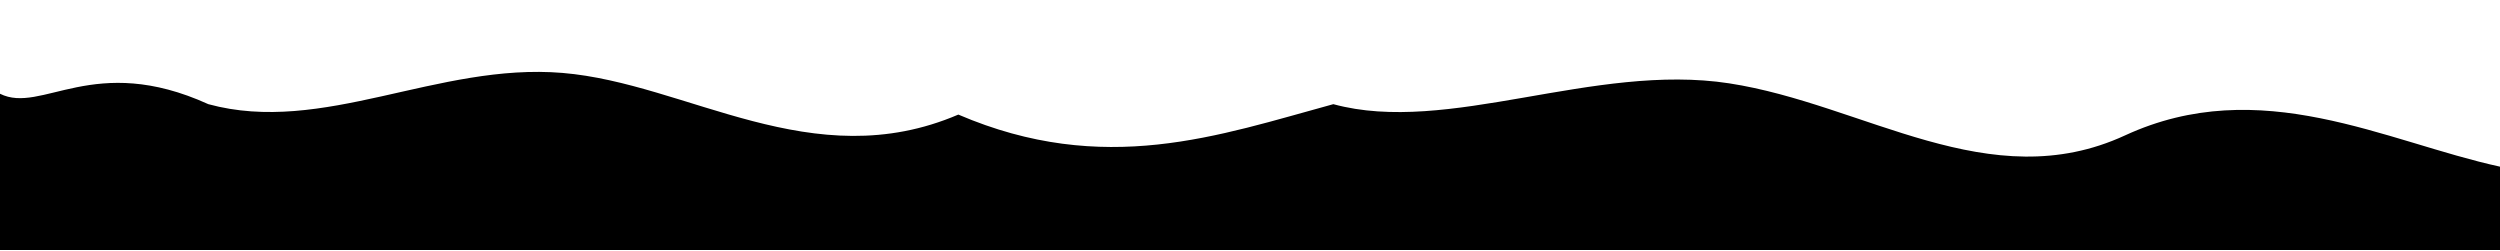
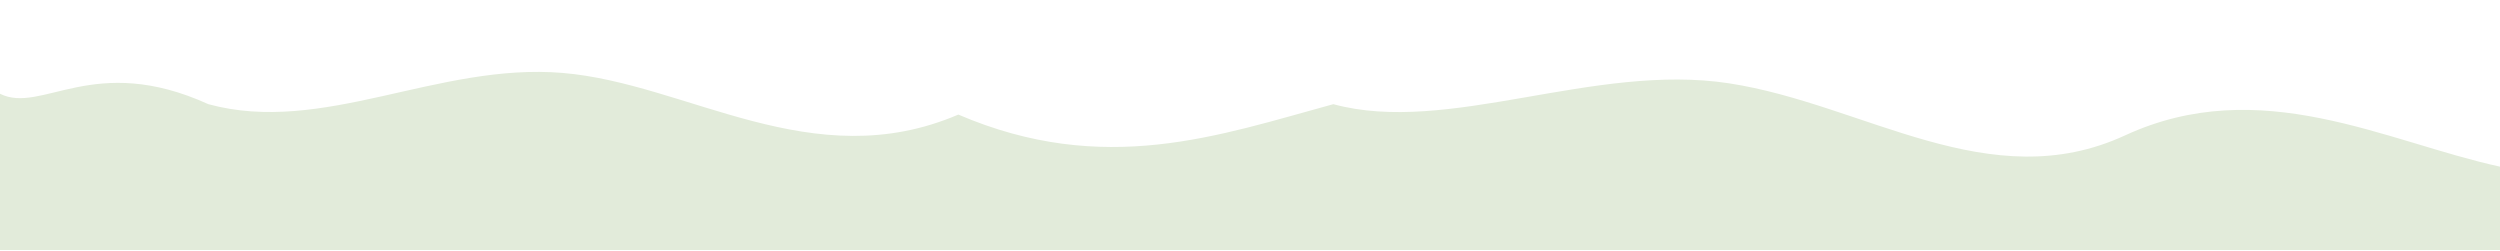
<svg xmlns="http://www.w3.org/2000/svg" class="torn-edge bottom-edge" width="1200" height="120" viewBox="0 0 1200 120" preserveAspectRatio="none">
-   <path d="M0 120h1200V80c-55-12-115-45-180-15-65 30-125-15-190-25-65-10-135 25-190 10-55 15-110 35-180 5-70 30-130-15-190-20-60-5-115 30-170 15C45 25 20 55 0 45Z" fill="oklch(0.91 0.028 82)" />
+   <path d="M0 120h1200V80c-55-12-115-45-180-15-65 30-125-15-190-25-65-10-135 25-190 10-55 15-110 35-180 5-70 30-130-15-190-20-60-5-115 30-170 15C45 25 20 55 0 45Z" fill="#e2ebda" />
</svg>
